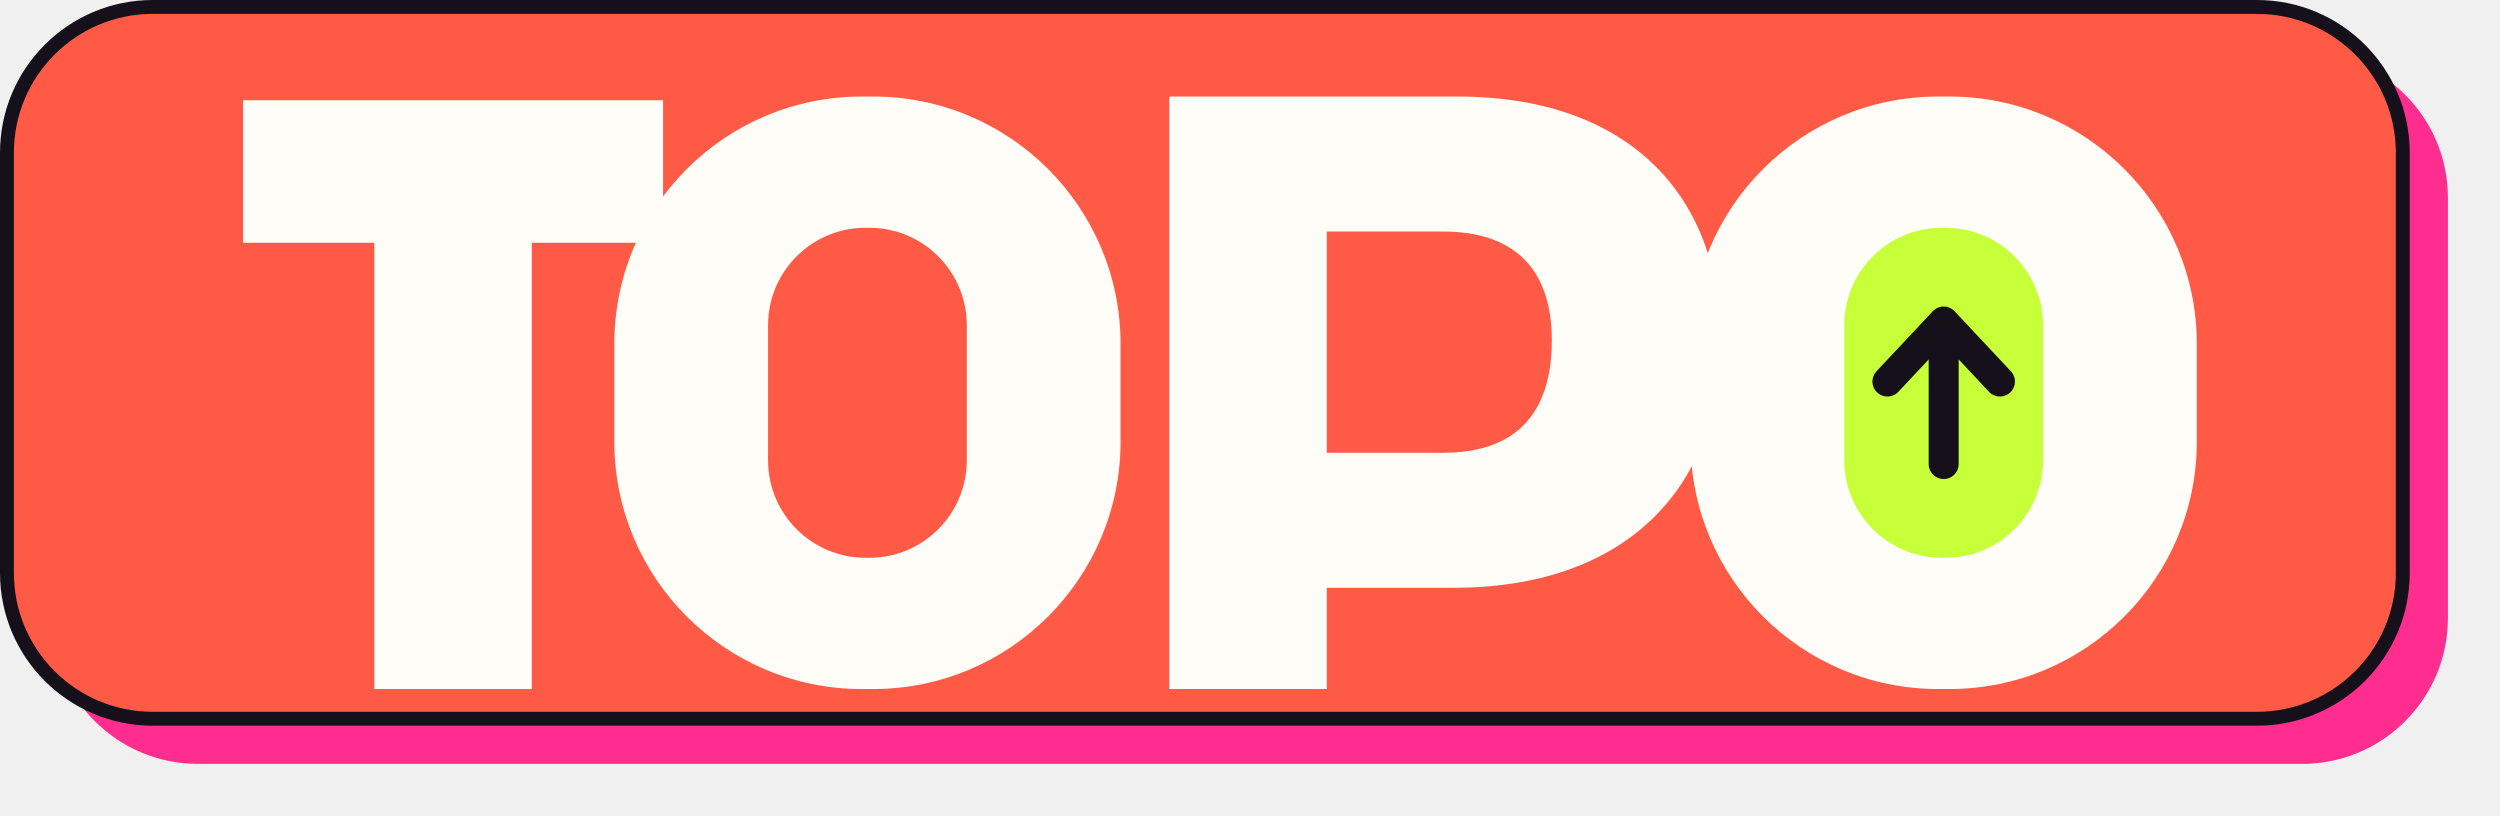
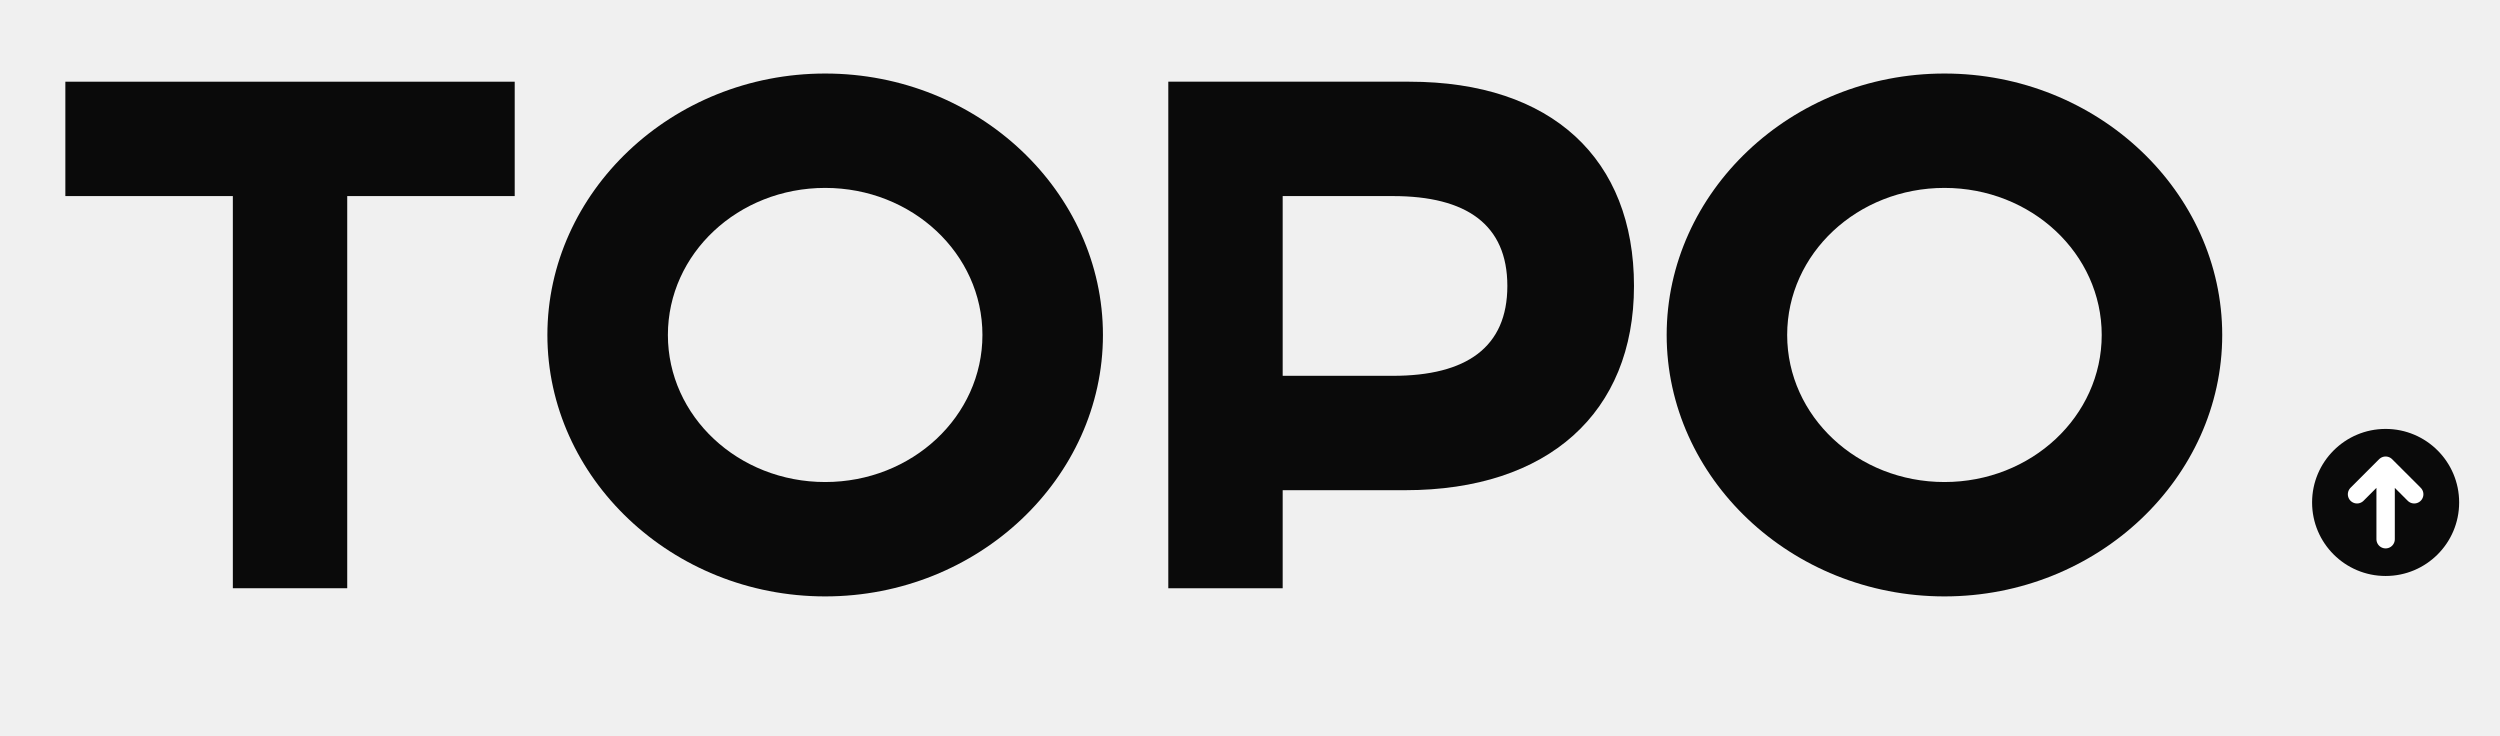
- <svg xmlns="http://www.w3.org/2000/svg" width="720" height="235" viewBox="0 0 720 235" role="img" aria-labelledby="title desc">
-   <rect x="15" y="15" width="690" height="205" rx="42" fill="#ff2d8d" />
-   <rect x="2" y="2" width="690" height="205" rx="42" fill="#ff5a45" stroke="#151019" stroke-width="4" />
-   <g transform="translate(70 17) scale(1.08)">
-     <path d="M0 11h112v38H77v119H35V49H0z" fill="#fffdf8" />
-     <rect x="99" y="10" width="135" height="158" rx="66" fill="#fffdf8" />
-     <rect x="140" y="45" width="53" height="88" rx="26" fill="#ff5a45" />
-     <path fill-rule="evenodd" d="M247 10h77c44 0 70 25 70 65 0 41-27 66-71 66h-34v27h-42zm42 36v59h31c19 0 29-10 29-30 0-19-10-29-29-29z" fill="#fffdf8" />
-     <rect x="386" y="10" width="135" height="158" rx="66" fill="#fffdf8" />
-     <rect x="427" y="45" width="53" height="88" rx="26" fill="#c7ff38" />
-     <path d="M453.5 108V70m0 0-15 16m15-16 15 16" fill="none" stroke="#151019" stroke-width="8" stroke-linecap="round" stroke-linejoin="round" />
+ <svg xmlns="http://www.w3.org/2000/svg" width="612" height="180" viewBox="0 0 612 180" role="img" aria-labelledby="title desc">
+   <g fill="#0a0a0a">
+     <path d="M16 20h110v28H85v96H57V48H16z" />
+     <path fill-rule="evenodd" d="M202 18c-37.6 0-68 29.1-68 64s30.4 64 68 64 68-29.1 68-64-30.4-64-68-64Zm0 28c21.3 0 38.5 16.1 38.5 36S223.3 118 202 118s-38.5-16.1-38.5-36S180.7 46 202 46Z" />
+     <path fill-rule="evenodd" d="M286 20h59c35 0 55 19 55 50s-21 50-56 50h-30v24h-28V20Zm28 28v44h27c18 0 28-7 28-22s-10-22-28-22h-27Z" />
+     <path fill-rule="evenodd" d="M476 18c-37.6 0-68 29.1-68 64s30.4 64 68 64 68-29.1 68-64-30.4-64-68-64Zm0 28c21.3 0 38.5 16.1 38.5 36S497.3 118 476 118s-38.5-16.1-38.5-36S454.7 46 476 46Z" />
+     <circle cx="584" cy="123" r="18" />
  </g>
+   <path d="M584 132v-18m0 0-7 7m7-7 7 7" fill="none" stroke="#fff" stroke-width="4.5" stroke-linecap="round" stroke-linejoin="round" />
</svg>
